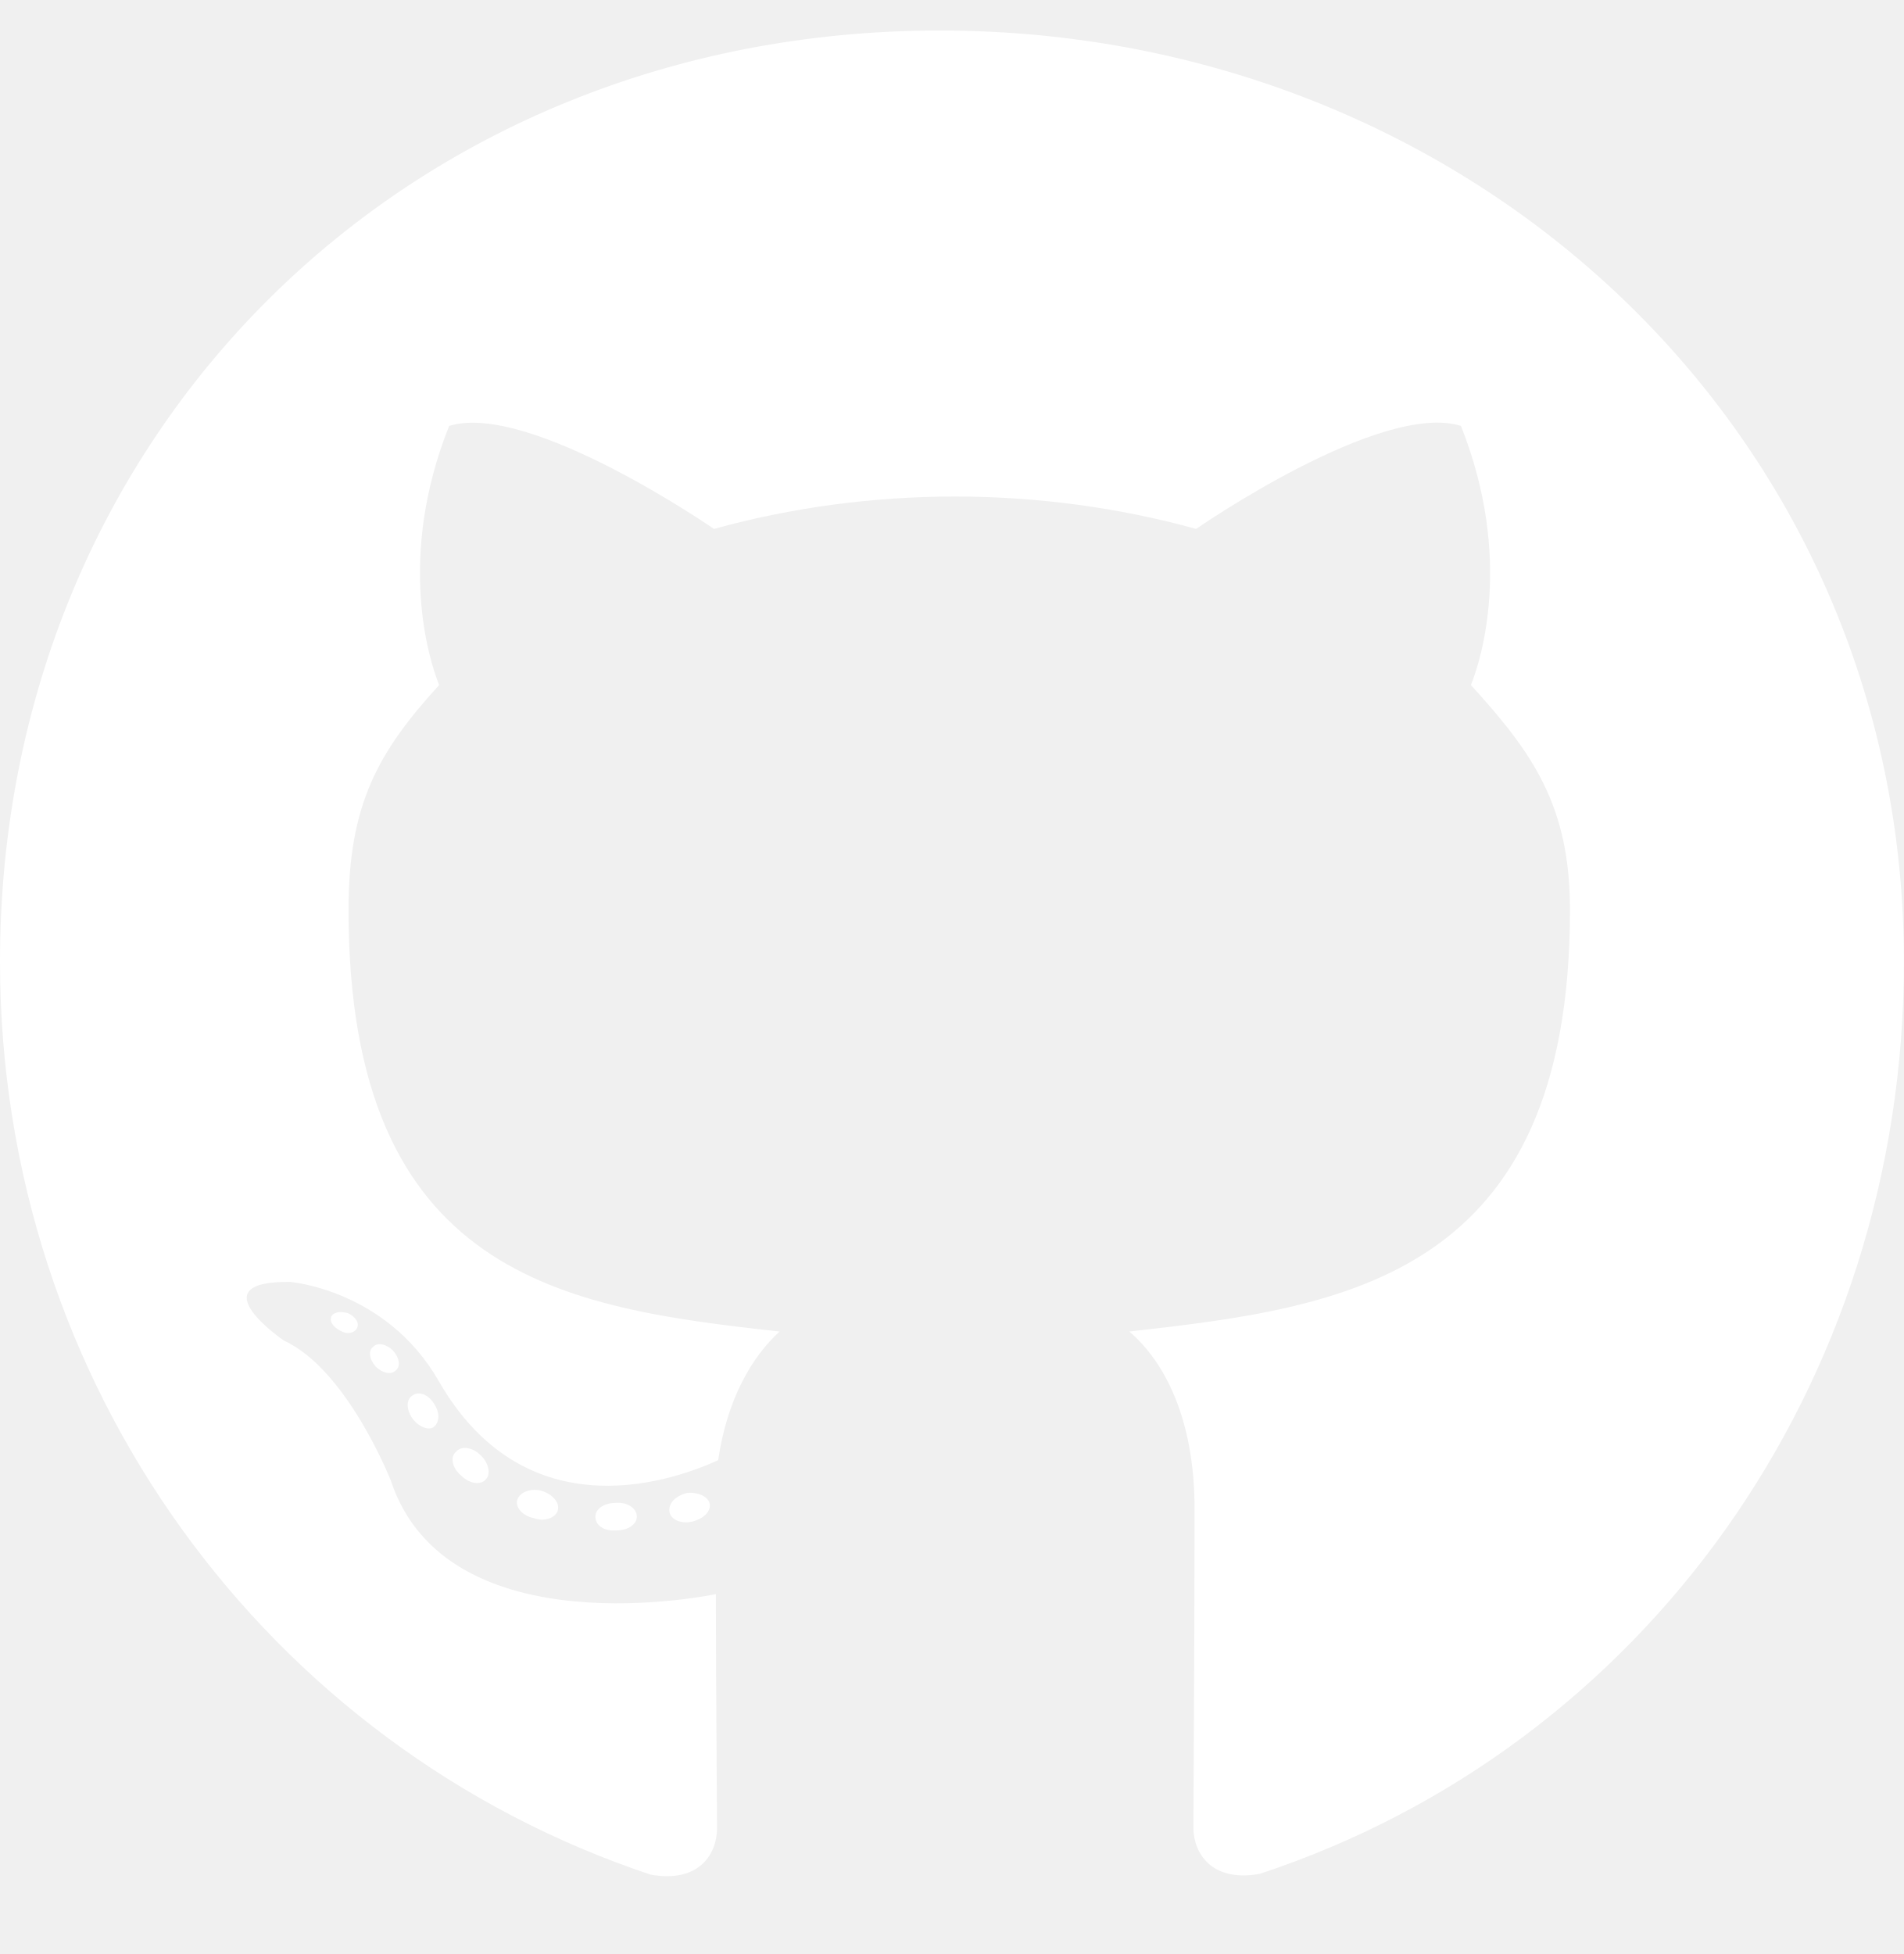
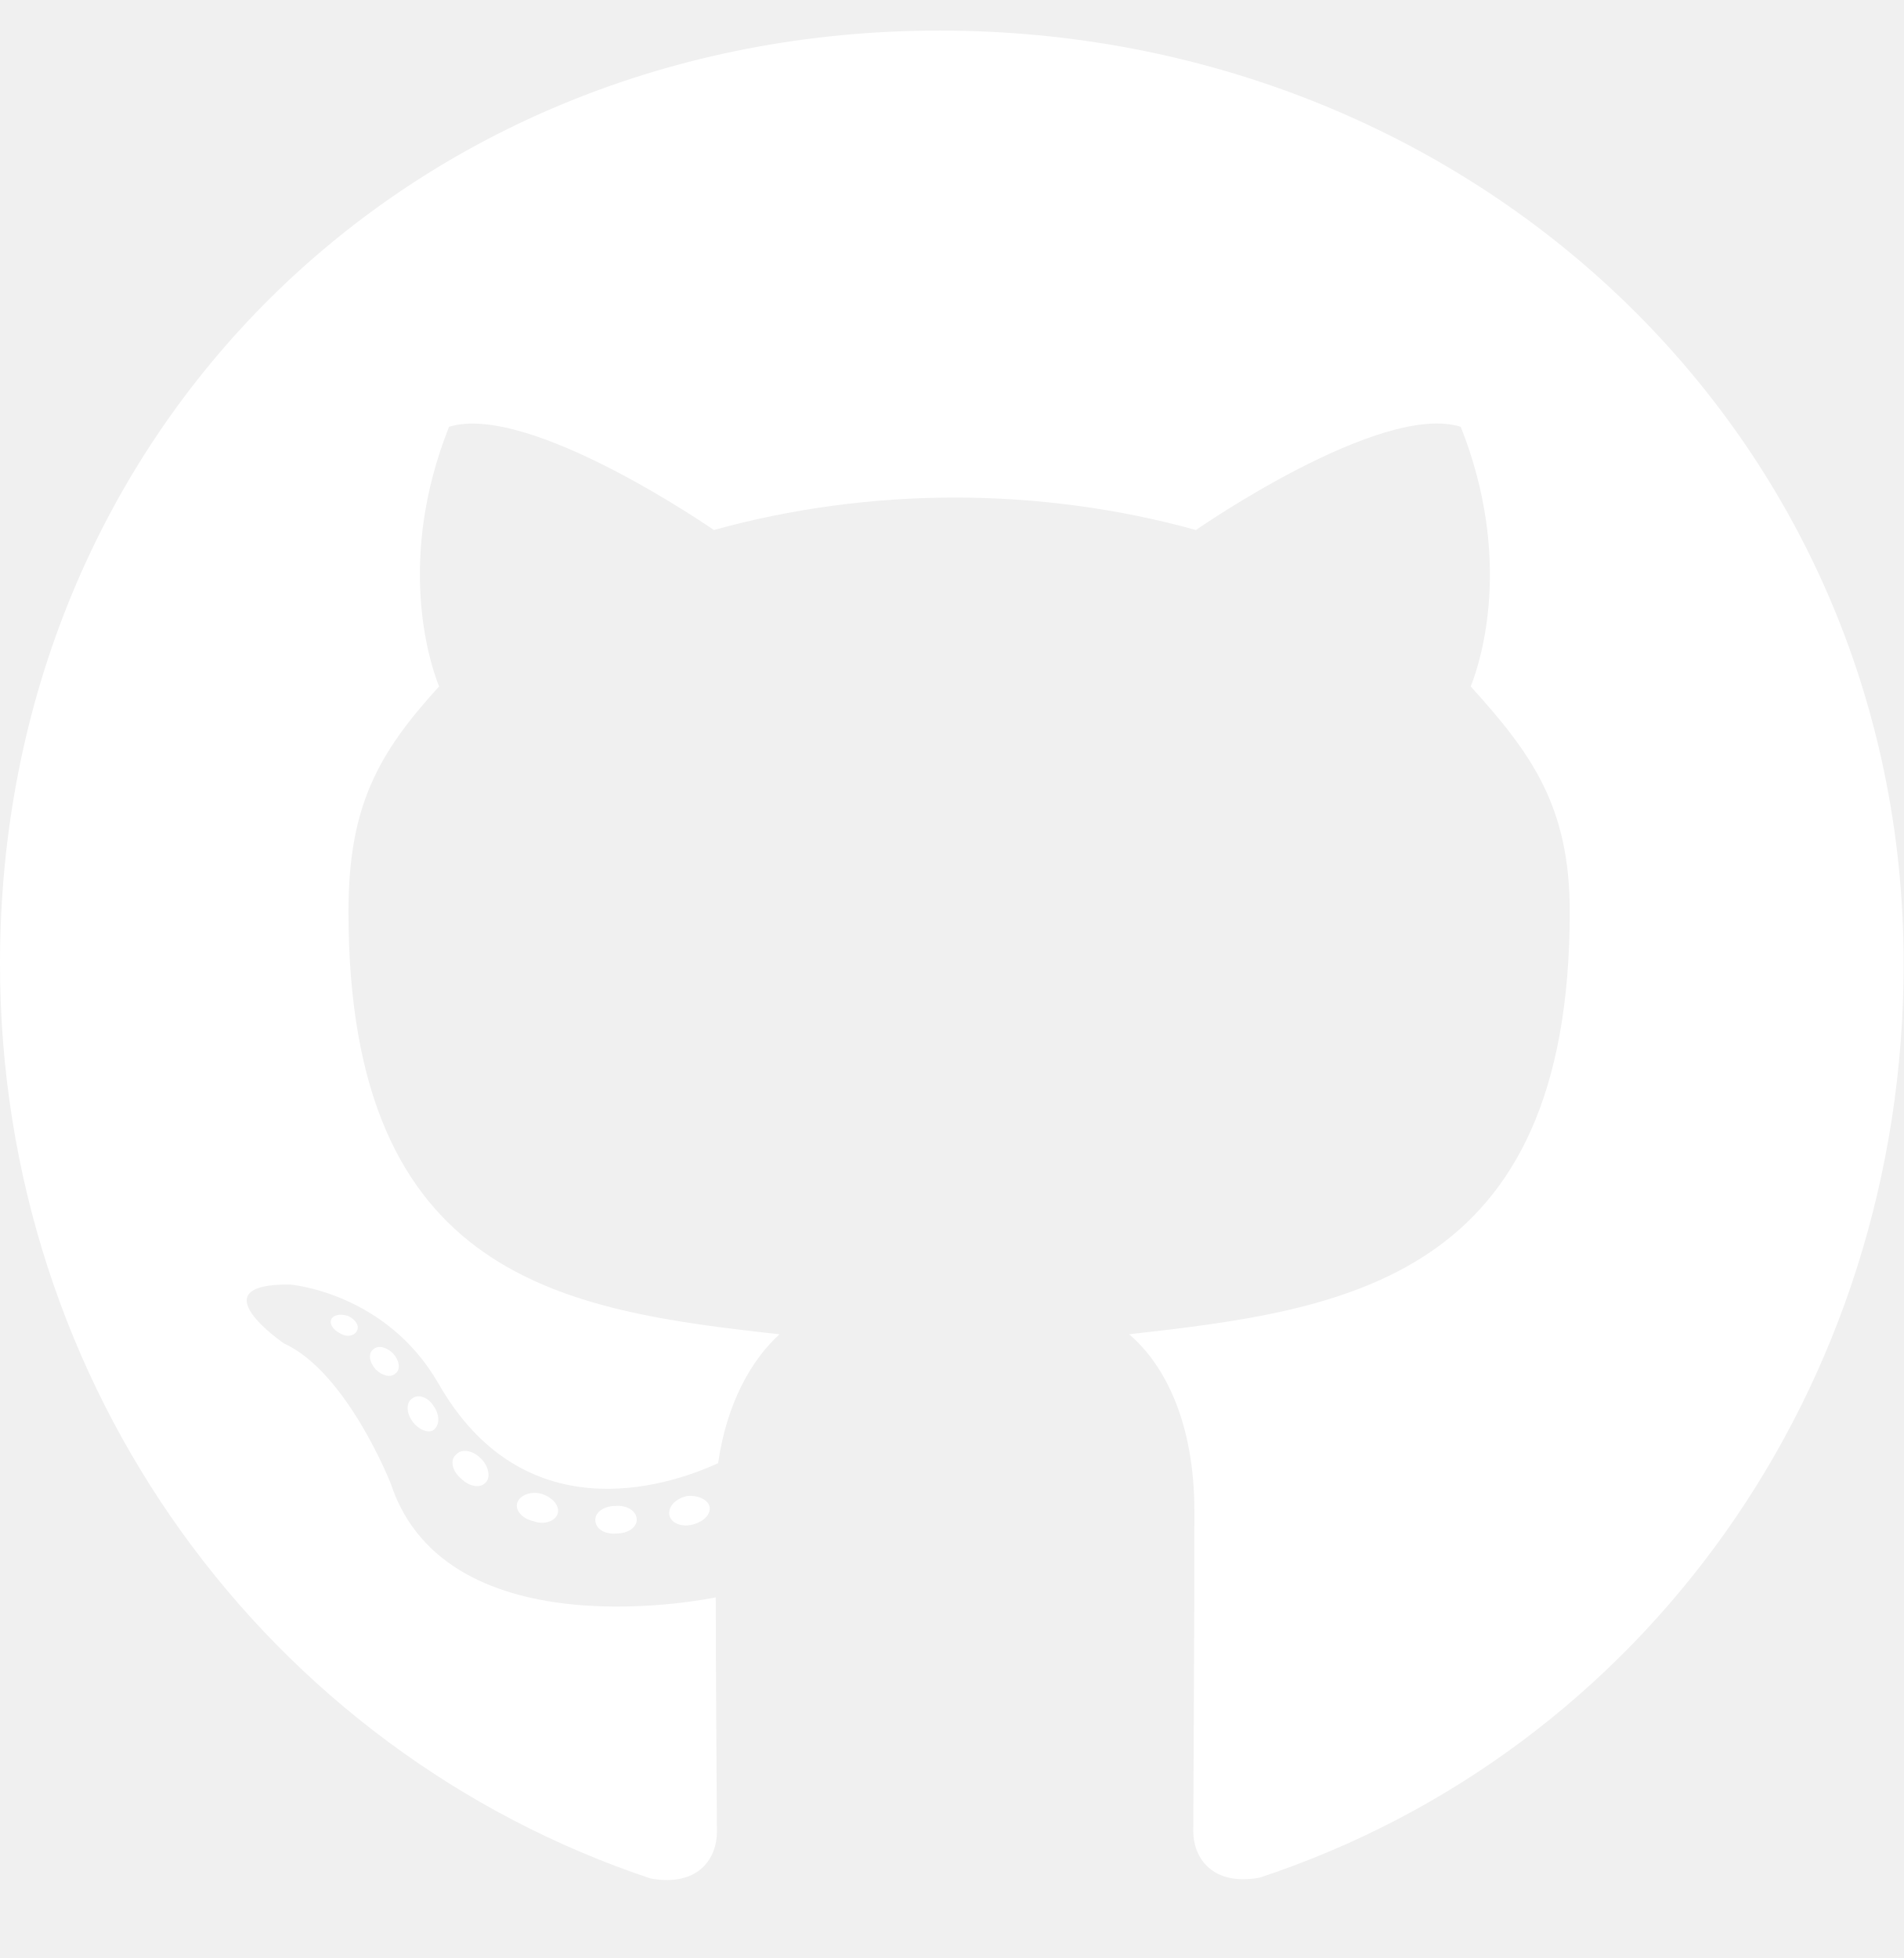
- <svg xmlns="http://www.w3.org/2000/svg" width="38" height="39" viewBox="0 0 38 39" fill="none">
-   <path d="M12.71 30.271C12.71 30.423 12.534 30.545 12.312 30.545C12.059 30.568 11.883 30.446 11.883 30.271C11.883 30.118 12.059 29.997 12.281 29.997C12.511 29.974 12.71 30.096 12.71 30.271ZM10.327 29.928C10.274 30.08 10.427 30.256 10.657 30.301C10.856 30.377 11.086 30.301 11.132 30.149C11.178 29.997 11.032 29.821 10.802 29.753C10.603 29.699 10.381 29.776 10.327 29.928ZM13.714 29.798C13.492 29.852 13.338 29.997 13.361 30.172C13.384 30.324 13.584 30.423 13.813 30.37C14.036 30.316 14.189 30.172 14.166 30.019C14.143 29.875 13.936 29.776 13.714 29.798ZM18.755 0.609C8.129 0.609 0 8.63 0 19.195C0 27.643 5.348 34.871 12.986 37.416C13.966 37.591 14.311 36.989 14.311 36.494C14.311 36.022 14.288 33.417 14.288 31.817C14.288 31.817 8.925 32.96 7.799 29.547C7.799 29.547 6.926 27.331 5.669 26.759C5.669 26.759 3.915 25.563 5.792 25.586C5.792 25.586 7.7 25.738 8.749 27.551C10.427 30.492 13.239 29.646 14.334 29.143C14.511 27.925 15.008 27.079 15.56 26.576C11.277 26.104 6.956 25.487 6.956 18.159C6.956 16.065 7.539 15.014 8.765 13.673C8.565 13.178 7.914 11.136 8.964 8.501C10.565 8.006 14.25 10.557 14.25 10.557C15.782 10.131 17.429 9.91 19.061 9.91C20.693 9.91 22.34 10.131 23.873 10.557C23.873 10.557 27.558 7.998 29.159 8.501C30.209 11.144 29.557 13.178 29.358 13.673C30.584 15.021 31.335 16.072 31.335 18.159C31.335 25.51 26.822 26.096 22.54 26.576C23.244 27.178 23.842 28.321 23.842 30.111C23.842 32.678 23.819 35.854 23.819 36.479C23.819 36.974 24.171 37.576 25.144 37.4C32.806 34.871 38 27.643 38 19.195C38 8.63 29.381 0.609 18.755 0.609ZM7.447 26.881C7.347 26.957 7.37 27.132 7.5 27.277C7.623 27.399 7.799 27.452 7.899 27.353C7.998 27.277 7.975 27.102 7.845 26.957C7.723 26.835 7.546 26.782 7.447 26.881ZM6.619 26.264C6.566 26.363 6.642 26.485 6.796 26.561C6.918 26.637 7.071 26.614 7.125 26.508C7.179 26.409 7.102 26.287 6.949 26.211C6.796 26.165 6.673 26.188 6.619 26.264ZM9.102 28.976C8.979 29.075 9.025 29.303 9.201 29.448C9.377 29.623 9.6 29.646 9.699 29.524C9.799 29.425 9.753 29.197 9.6 29.052C9.431 28.877 9.201 28.854 9.102 28.976ZM8.228 27.856C8.106 27.932 8.106 28.13 8.228 28.305C8.351 28.481 8.558 28.557 8.657 28.481C8.78 28.382 8.78 28.184 8.657 28.008C8.55 27.833 8.351 27.757 8.228 27.856Z" fill="white" />
+ <svg xmlns="http://www.w3.org/2000/svg" width="35" height="36" viewBox="0 0 35 36" fill="none">
+   <path d="M11.707 27.942C11.707 28.083 11.544 28.195 11.34 28.195C11.107 28.216 10.945 28.104 10.945 27.942C10.945 27.802 11.107 27.689 11.312 27.689C11.523 27.668 11.707 27.78 11.707 27.942ZM9.512 27.626C9.463 27.766 9.604 27.928 9.816 27.97C9.999 28.041 10.211 27.97 10.253 27.83C10.295 27.689 10.161 27.527 9.95 27.464C9.766 27.415 9.561 27.485 9.512 27.626ZM12.631 27.506C12.426 27.555 12.285 27.689 12.306 27.851C12.328 27.991 12.511 28.083 12.723 28.034C12.927 27.984 13.069 27.851 13.047 27.71C13.026 27.577 12.836 27.485 12.631 27.506ZM17.274 0.562C7.487 0.562 0 7.966 0 17.719C0 25.516 4.925 32.189 11.961 34.538C12.864 34.699 13.181 34.144 13.181 33.687C13.181 33.251 13.16 30.846 13.16 29.369C13.16 29.369 8.221 30.424 7.183 27.274C7.183 27.274 6.379 25.228 5.222 24.701C5.222 24.701 3.606 23.597 5.335 23.618C5.335 23.618 7.092 23.759 8.058 25.432C9.604 28.146 12.194 27.366 13.203 26.902C13.365 25.777 13.824 24.996 14.332 24.532C10.387 24.096 6.407 23.527 6.407 16.762C6.407 14.829 6.944 13.859 8.073 12.621C7.889 12.164 7.289 10.28 8.256 7.847C9.731 7.39 13.125 9.745 13.125 9.745C14.536 9.352 16.053 9.148 17.556 9.148C19.059 9.148 20.577 9.352 21.988 9.745C21.988 9.745 25.382 7.383 26.857 7.847C27.824 10.287 27.224 12.164 27.04 12.621C28.169 13.866 28.861 14.836 28.861 16.762C28.861 23.548 24.705 24.089 20.76 24.532C21.409 25.087 21.96 26.142 21.96 27.794C21.96 30.164 21.939 33.096 21.939 33.673C21.939 34.13 22.263 34.685 23.159 34.523C30.216 32.189 35 25.516 35 17.719C35 7.966 27.061 0.562 17.274 0.562ZM6.859 24.813C6.767 24.884 6.788 25.045 6.908 25.179C7.021 25.291 7.183 25.341 7.275 25.249C7.367 25.179 7.346 25.017 7.226 24.884C7.113 24.771 6.951 24.722 6.859 24.813ZM6.097 24.244C6.047 24.335 6.118 24.448 6.259 24.518C6.372 24.588 6.513 24.567 6.562 24.469C6.612 24.377 6.541 24.265 6.4 24.195C6.259 24.152 6.146 24.173 6.097 24.244ZM8.383 26.747C8.27 26.838 8.312 27.049 8.475 27.183C8.637 27.345 8.842 27.366 8.933 27.253C9.025 27.162 8.983 26.951 8.842 26.817C8.686 26.655 8.475 26.634 8.383 26.747ZM7.579 25.713C7.466 25.784 7.466 25.966 7.579 26.128C7.692 26.29 7.882 26.36 7.974 26.29C8.087 26.198 8.087 26.016 7.974 25.854C7.875 25.692 7.692 25.622 7.579 25.713Z" fill="white" />
</svg>
